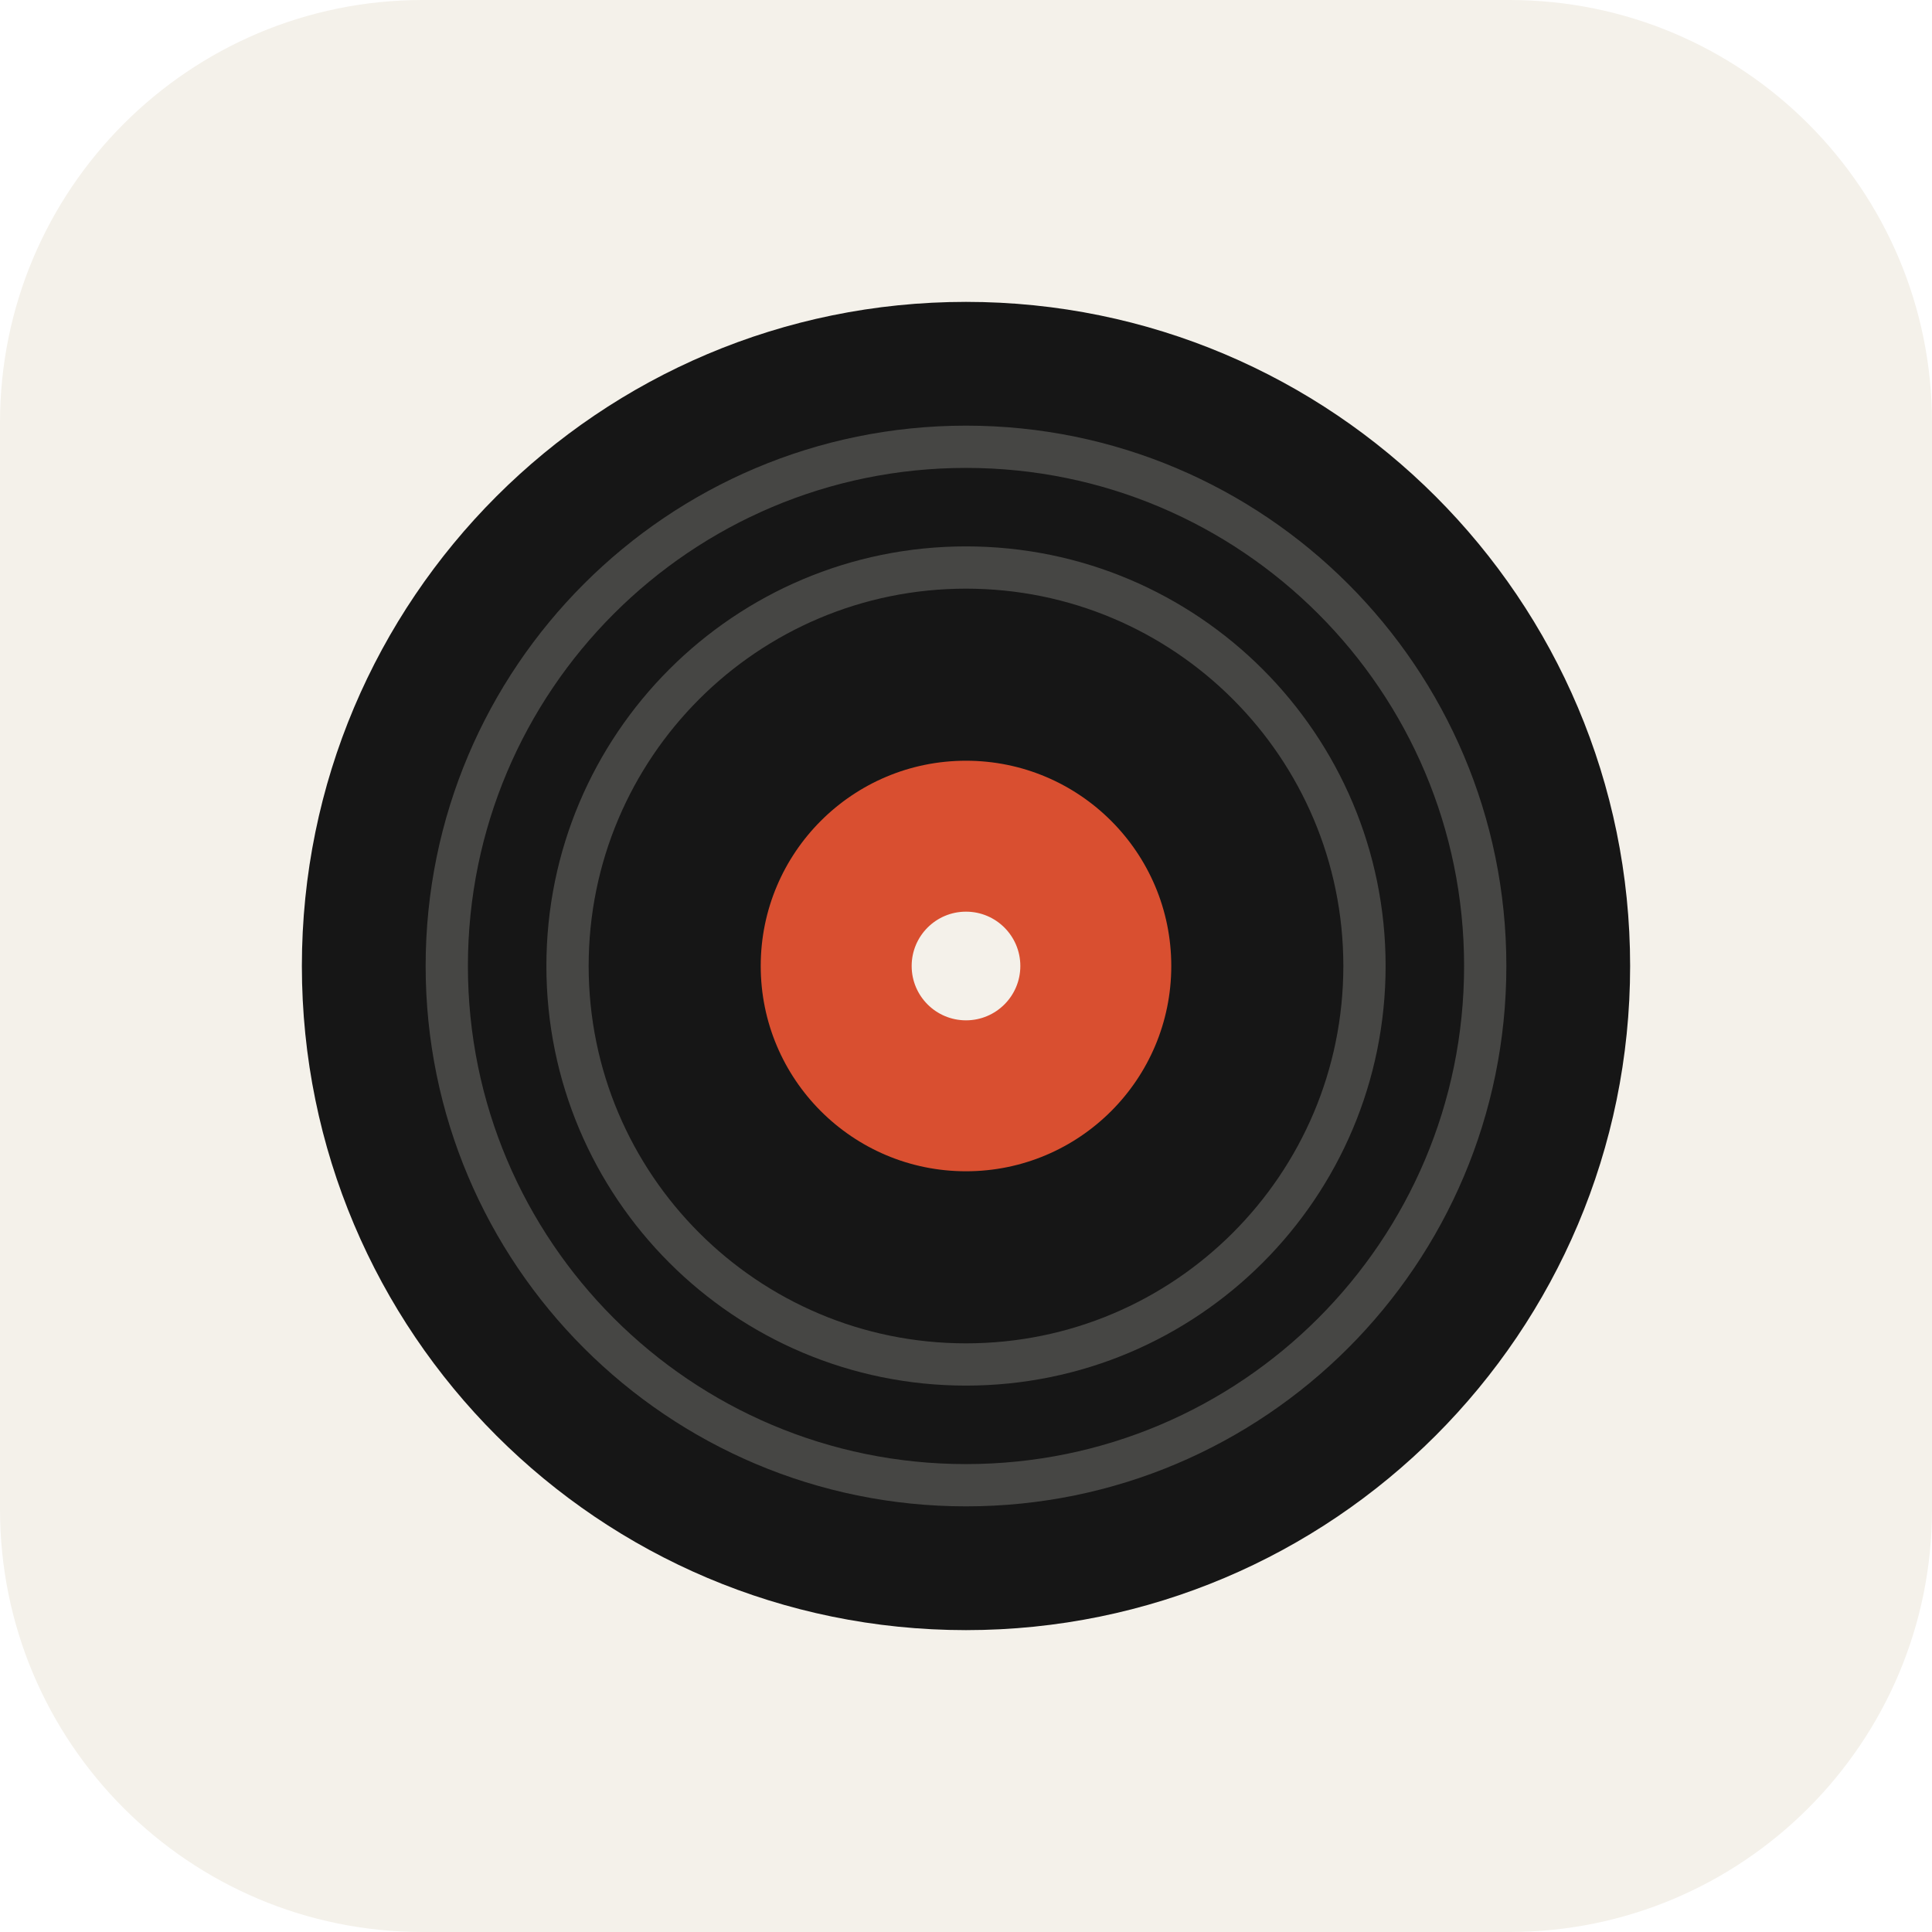
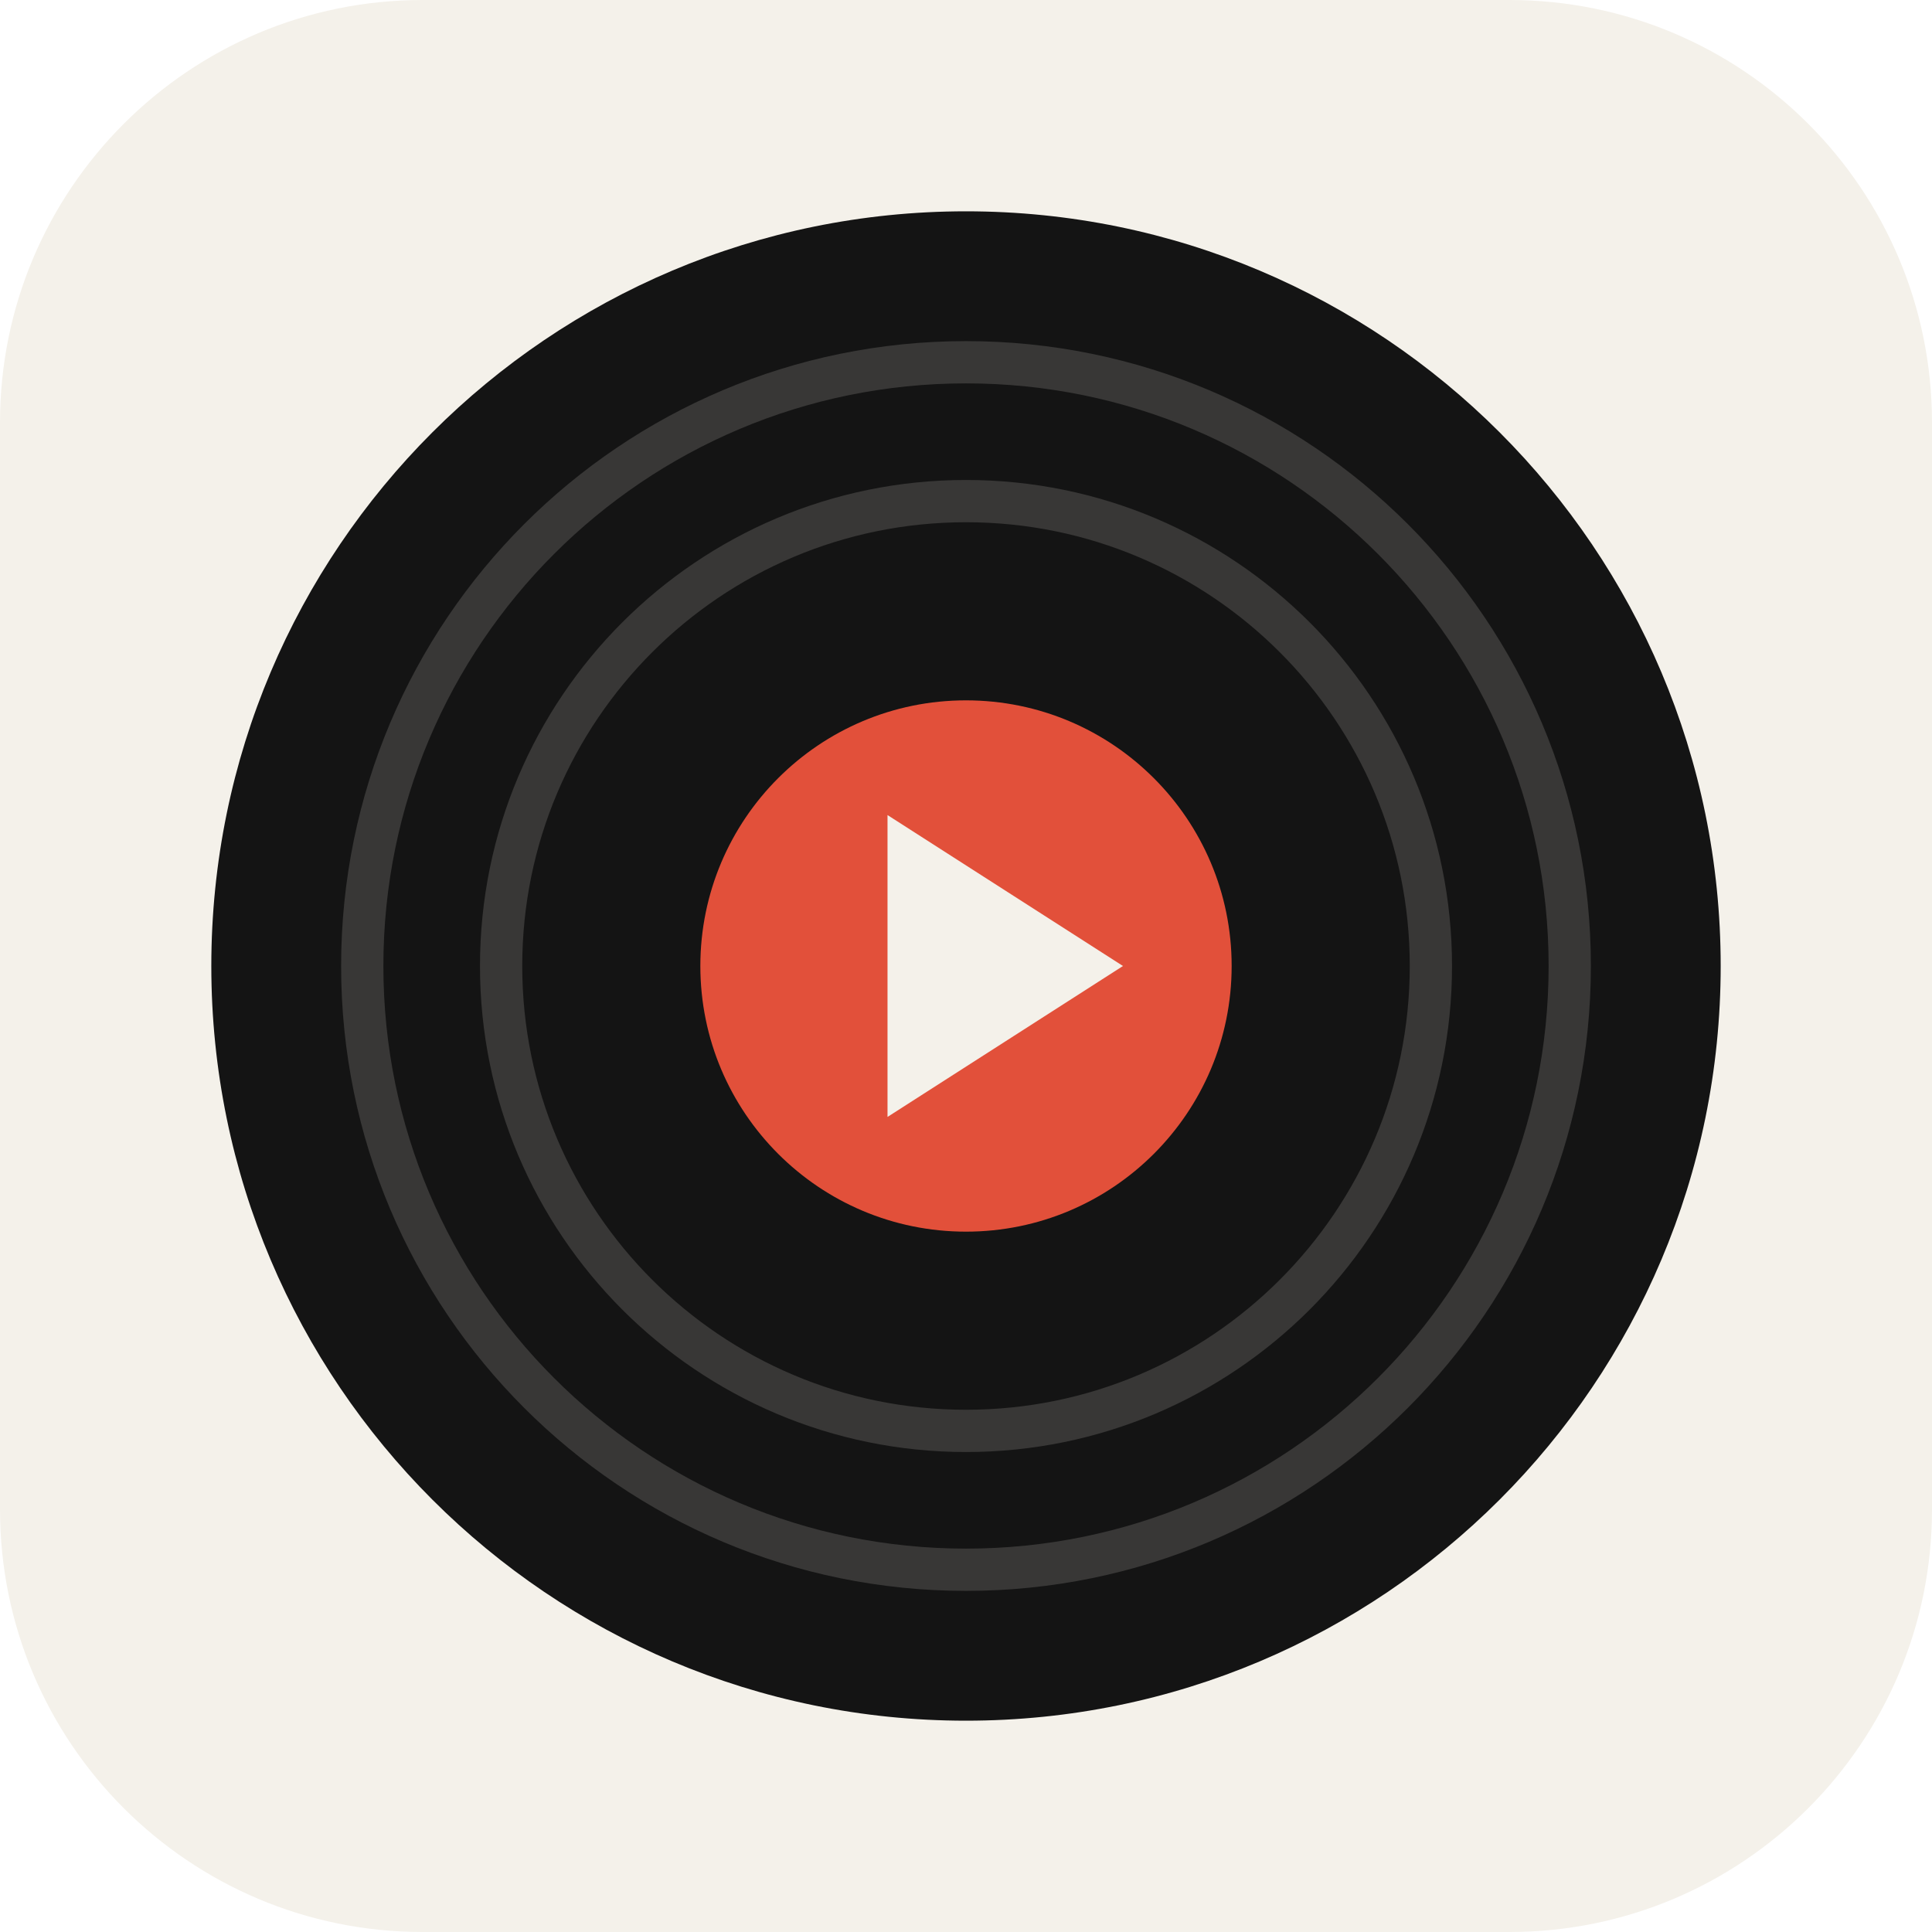
<svg xmlns="http://www.w3.org/2000/svg" viewBox="0 0 32 32" role="img" aria-label="randomify">
  <rect width="32" height="32" rx="7" fill="#f4f1ea" />
-   <circle cx="16" cy="16" r="11" fill="#161616" />
-   <g fill="none" stroke="#f4f1ea" stroke-opacity="0.22" stroke-width="0.7">
-     <circle cx="16" cy="16" r="8.6" />
-     <circle cx="16" cy="16" r="6.6" />
+   <circle cx="16" cy="16" r="12.5" fill="#141414" />
+   <g fill="none" stroke="#f4f1ea" stroke-opacity="0.16" stroke-width="0.7">
+     <circle cx="16" cy="16" r="10" />
+     <circle cx="16" cy="16" r="7.7" />
  </g>
-   <circle cx="16" cy="16" r="3.4" fill="#d94f30" />
-   <circle cx="16" cy="16" r="0.9" fill="#f4f1ea" />
+   <circle cx="16" cy="16" r="4.4" fill="#e2503a" />
+   <path d="M14.7 13.5 L18.6 16 L14.7 18.5 Z" fill="#f4f1ea" />
</svg>
